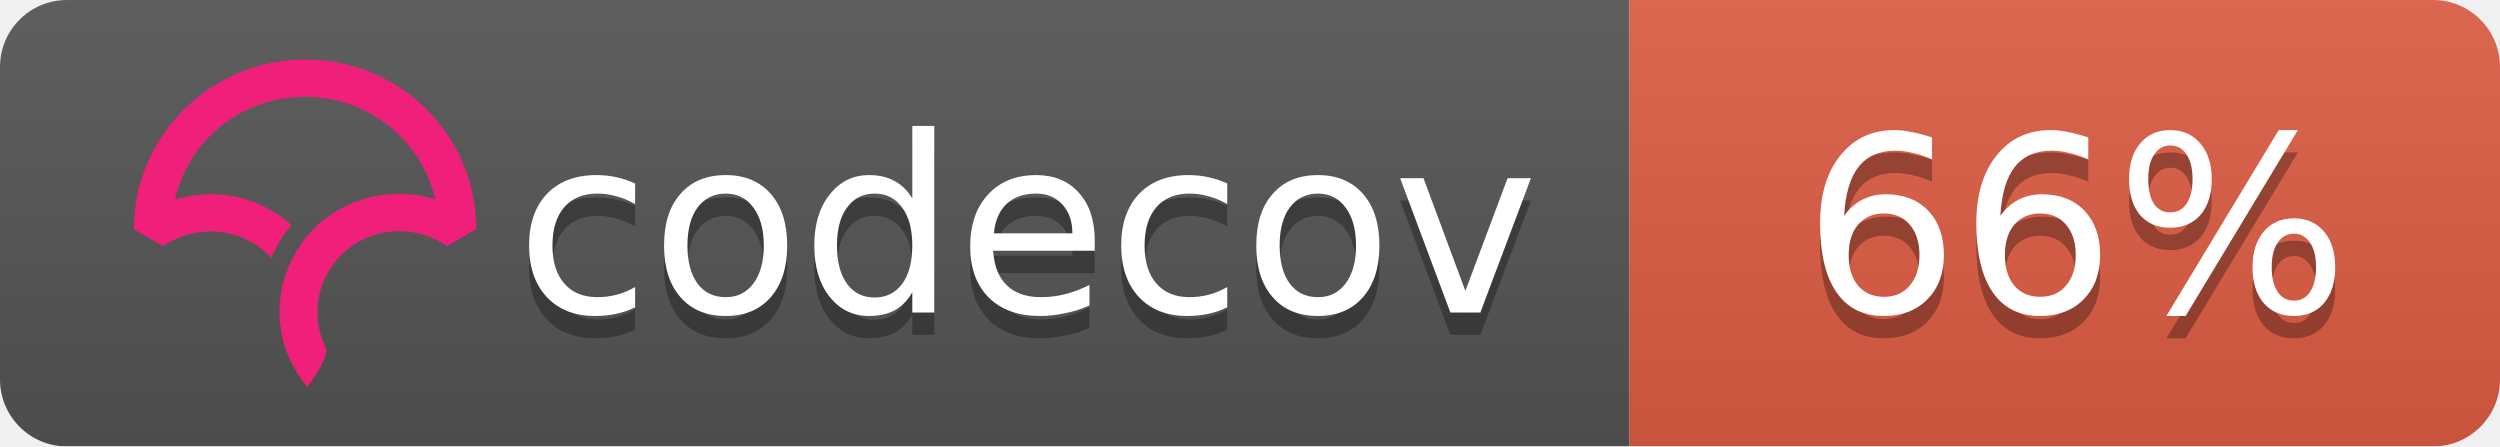
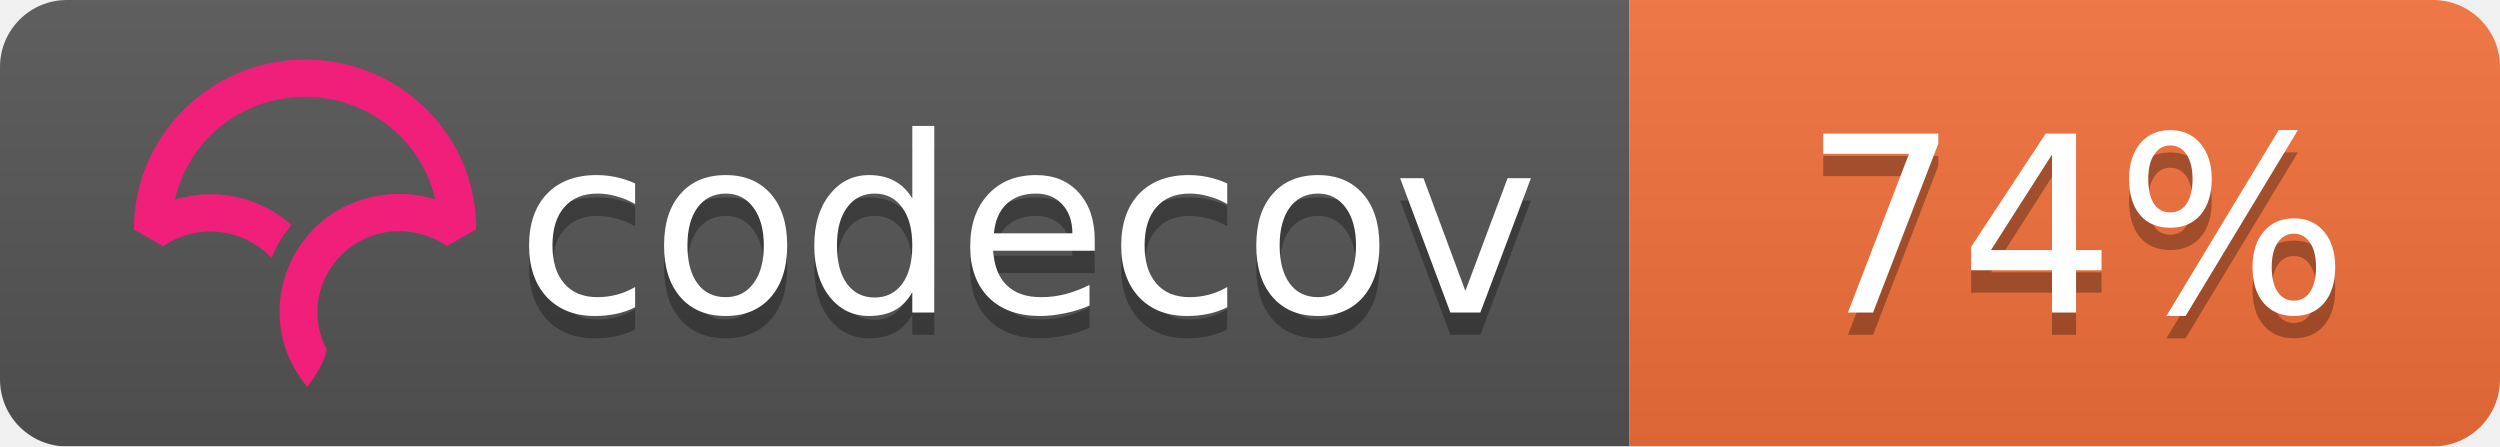
<svg xmlns="http://www.w3.org/2000/svg" width="112" height="20">
  <linearGradient id="b" x2="0" y2="100%">
    <stop offset="0" stop-color="#bbb" stop-opacity=".1" />
    <stop offset="1" stop-opacity=".1" />
  </linearGradient>
  <mask id="a">
    <rect width="112" height="20" rx="3" fill="#fff" />
  </mask>
  <g mask="url(#a)">
    <path fill="#555" d="M0 0h73v20H0z" />
-     <path fill="#e05d44" d="M73 0h39v20H73z" />
+     <path fill="#f5713b" d="M73 0h39v20H73z" />
    <path fill="url(#b)" d="M0 0h112v20H0z" />
  </g>
  <g fill="#fff" text-anchor="middle" font-family="DejaVu Sans,Verdana,Geneva,sans-serif" font-size="11">
    <text x="46" y="15" fill="#010101" fill-opacity=".3">codecov</text>
    <text x="46" y="14">codecov</text>
-     <text x="93" y="15" fill="#010101" fill-opacity=".3">66%</text>
-     <text x="93" y="14">66%</text>
+     <text x="93" y="15" fill="#010101" fill-opacity=".3">74%</text>
+     <text x="93" y="14">74%</text>
  </g>
  <svg viewBox="120 -8 60 60">
    <path d="M23.013 0C10.333.009.01 10.22 0 22.762v.058l3.914 2.275.053-.036a11.291 11.291 0 0 1 8.352-1.767 10.911 10.911 0 0 1 5.5 2.726l.673.624.38-.828c.368-.802.793-1.556 1.264-2.24.19-.276.398-.554.637-.851l.393-.49-.484-.404a16.08 16.08 0 0 0-7.453-3.466 16.482 16.482 0 0 0-7.705.449C7.386 10.683 14.56 5.016 23.03 5.01c4.779 0 9.272 1.84 12.651 5.18 2.41 2.382 4.069 5.35 4.807 8.591a16.53 16.53 0 0 0-4.792-.723l-.292-.002a16.707 16.707 0 0 0-1.902.14l-.08.012c-.28.037-.524.074-.748.115-.11.019-.218.041-.327.063-.257.052-.51.108-.75.169l-.265.067a16.39 16.39 0 0 0-.926.276l-.056.018c-.682.23-1.36.511-2.016.838l-.052.026c-.29.145-.584.305-.899.49l-.069.04a15.596 15.596 0 0 0-4.061 3.466l-.145.175c-.29.36-.521.666-.723.96-.17.247-.34.513-.552.864l-.116.199c-.17.292-.32.57-.449.824l-.03.057a16.116 16.116 0 0 0-.843 2.029l-.034.102a15.65 15.65 0 0 0-.786 5.174l.003.214a21.523 21.523 0 0 0 .04.754c.009.119.02.237.032.355.014.145.032.29.049.432l.01.08c.01.067.017.133.026.197.034.242.074.48.119.72.463 2.419 1.62 4.836 3.345 6.99l.078.098.08-.095c.688-.81 2.395-3.38 2.539-4.922l.003-.029-.014-.025a10.727 10.727 0 0 1-1.226-4.956c0-5.76 4.545-10.544 10.343-10.89l.381-.014a11.403 11.403 0 0 1 6.651 1.957l.054.036 3.862-2.237.05-.03v-.056c.006-6.08-2.384-11.793-6.729-16.089C34.932 2.361 29.16 0 23.013 0" fill="#F01F7A" fill-rule="evenodd" />
  </svg>
</svg>
